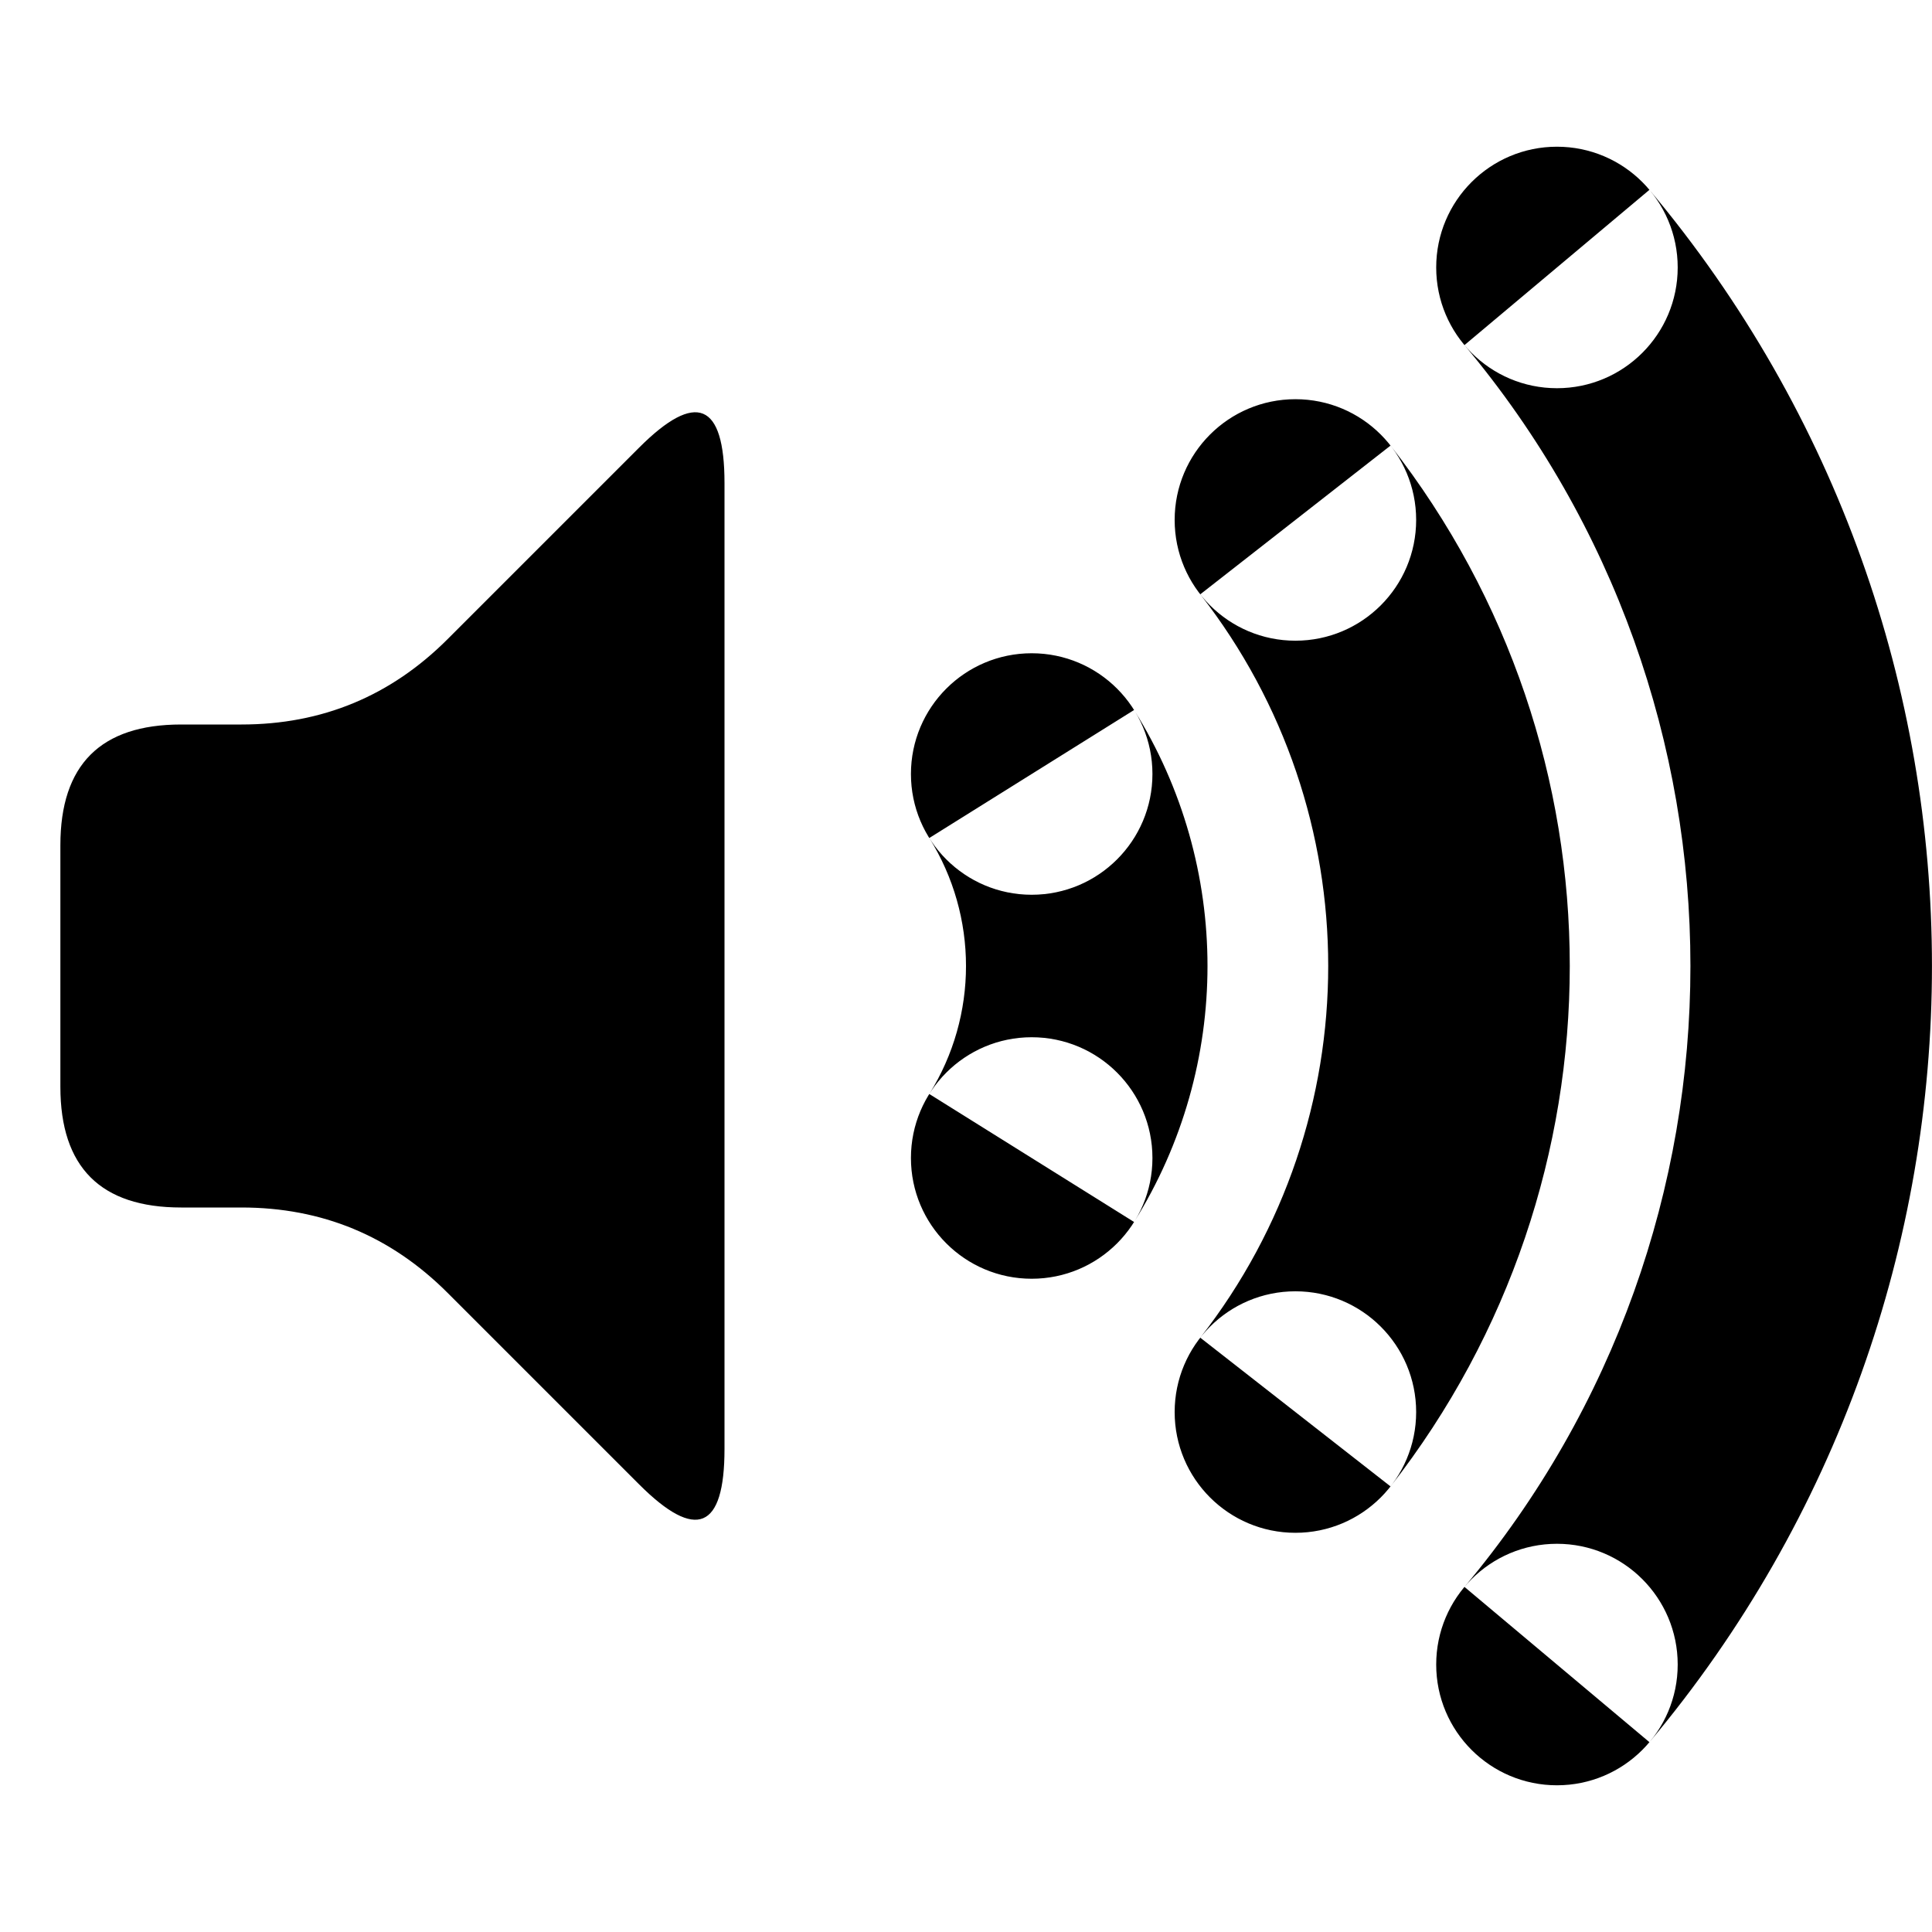
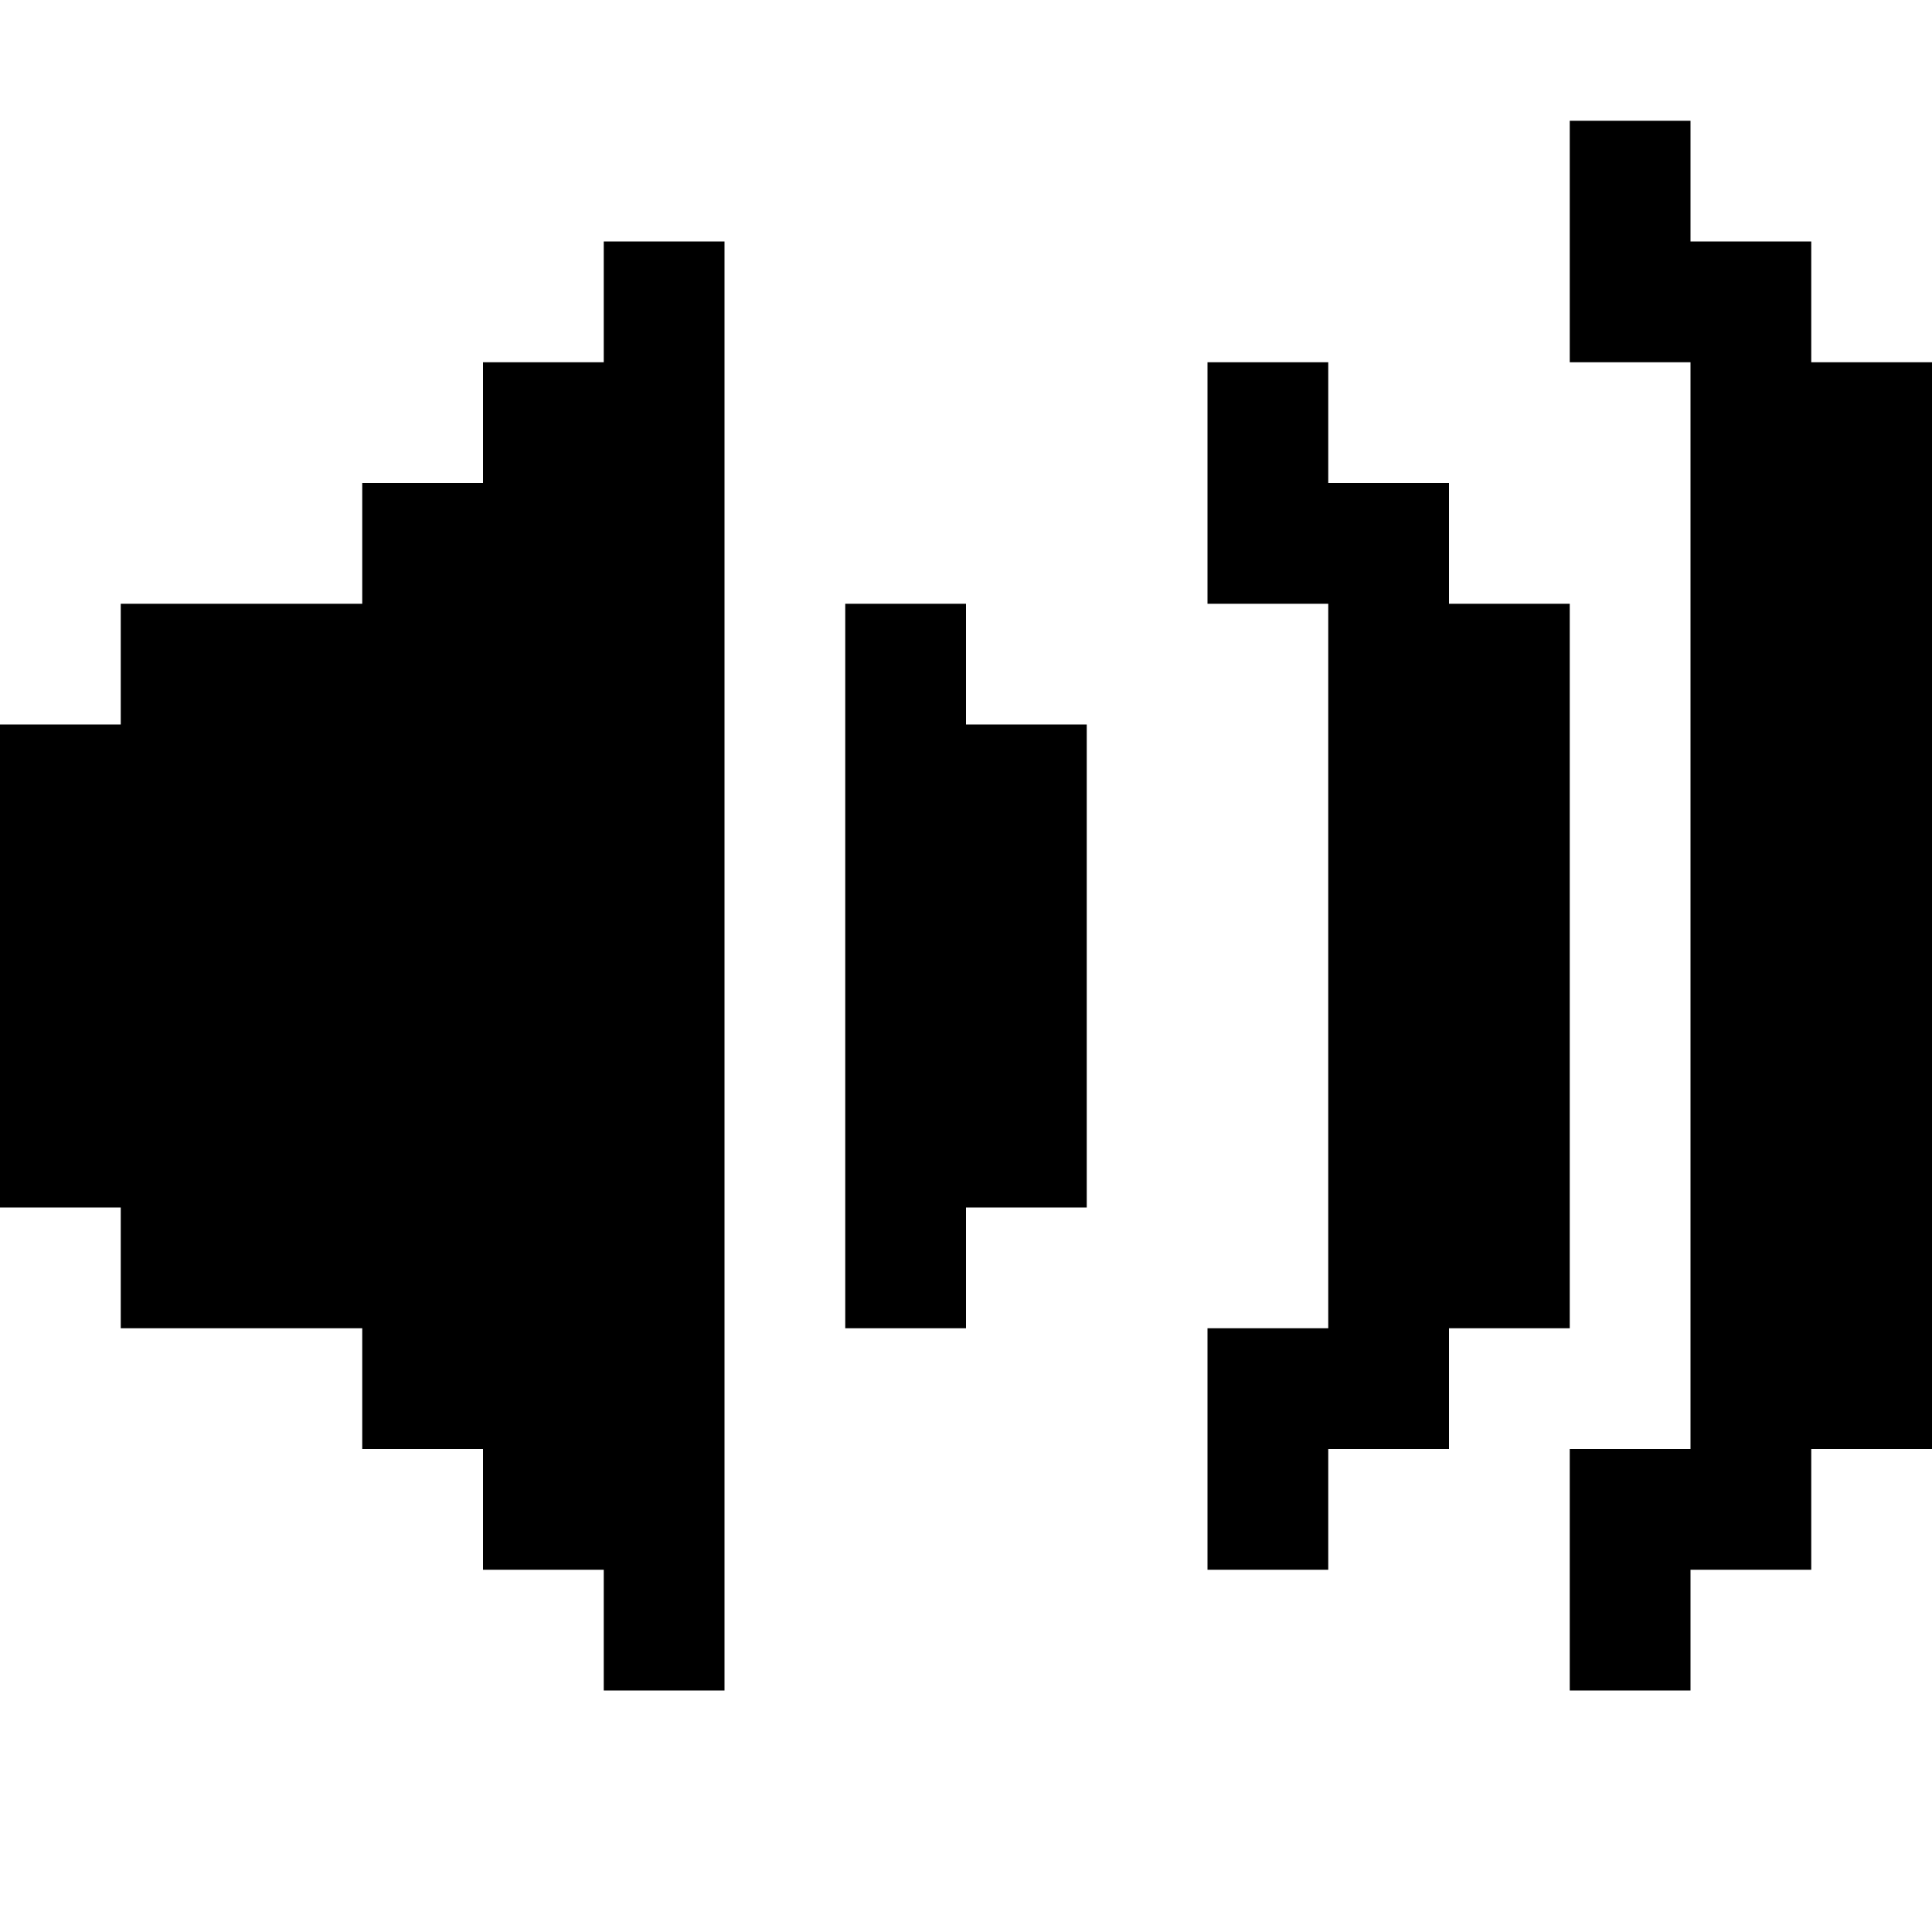
<svg xmlns="http://www.w3.org/2000/svg" width="16" height="16" viewBox="0 0 16 16">
-   <path d="M0.5 7Q0.5 6 1.5 6L2 6Q3 6 3.707 5.293L5.293 3.707Q6 3 6 4L6 12Q6 13 5.293 12.293L3.707 10.707Q3 10 2 10L1.5 10Q0.5 10 0.5 9zM9.392 5.88A4 4 0 0 1 9.392 10.12L7.696 9.06A2 2 0 0 0 7.696 6.94zM7.544 6.41a1 1 0 1 0 2 0a1 1 0 1 0 -2 0zM7.544 9.59a1 1 0 1 0 2 0a1 1 0 1 0 -2 0zM11.516 3.69A7 7 0 0 1 11.516 12.31L9.94 11.078A5 5 0 0 0 9.94 4.922zM9.728 4.306a1 1 0 1 0 2 0a1 1 0 1 0 -2 0zM9.728 11.694a1 1 0 1 0 2 0a1 1 0 1 0 -2 0zM13.66 1.572A10 10 0 0 1 13.66 14.428L12.128 13.142A8 8 0 0 0 12.128 2.858zM11.894 2.215a1 1 0 1 0 2 0a1 1 0 1 0 -2 0zM11.894 13.785a1 1 0 1 0 2 0a1 1 0 1 0 -2 0z" fill="#000000" />
+   <path d="M5 2h1v1h-1zM4 3h2v1h-2zM3 4h3v1h-3zM1 5h5v1h-5zM0 6h6v1h-6zM0 7h6v1h-6zM0 8h6v1h-6zM0 9h6v1h-6zM1 10h5v1h-5zM3 11h3v1h-3zM4 12h2v1h-2zM5 13h1v1h-1zM7 5h1v1h-1zM7 6h2v1h-2zM7 7h2v1h-2zM7 8h2v1h-2zM7 9h2v1h-2zM7 10h1v1h-1zM10 3h1v1h-1zM10 4h2v1h-2zM11 5h2v1h-2zM11 6h2v1h-2zM11 7h2v1h-2zM11 8h2v1h-2zM11 9h2v1h-2zM11 10h2v1h-2zM10 11h2v1h-2zM10 12h1v1h-1zM13 1h1v1h-1zM13 2h2v1h-2zM14 3h2v1h-2zM14 4h2v1h-2zM14 5h2v1h-2zM14 6h2v1h-2zM14 7h2v1h-2zM14 8h2v1h-2zM14 9h2v1h-2zM14 10h2v1h-2zM14 11h2v1h-2zM13 12h2v1h-2zM13 13h1v1h-1z" fill="#000000" />
</svg>
